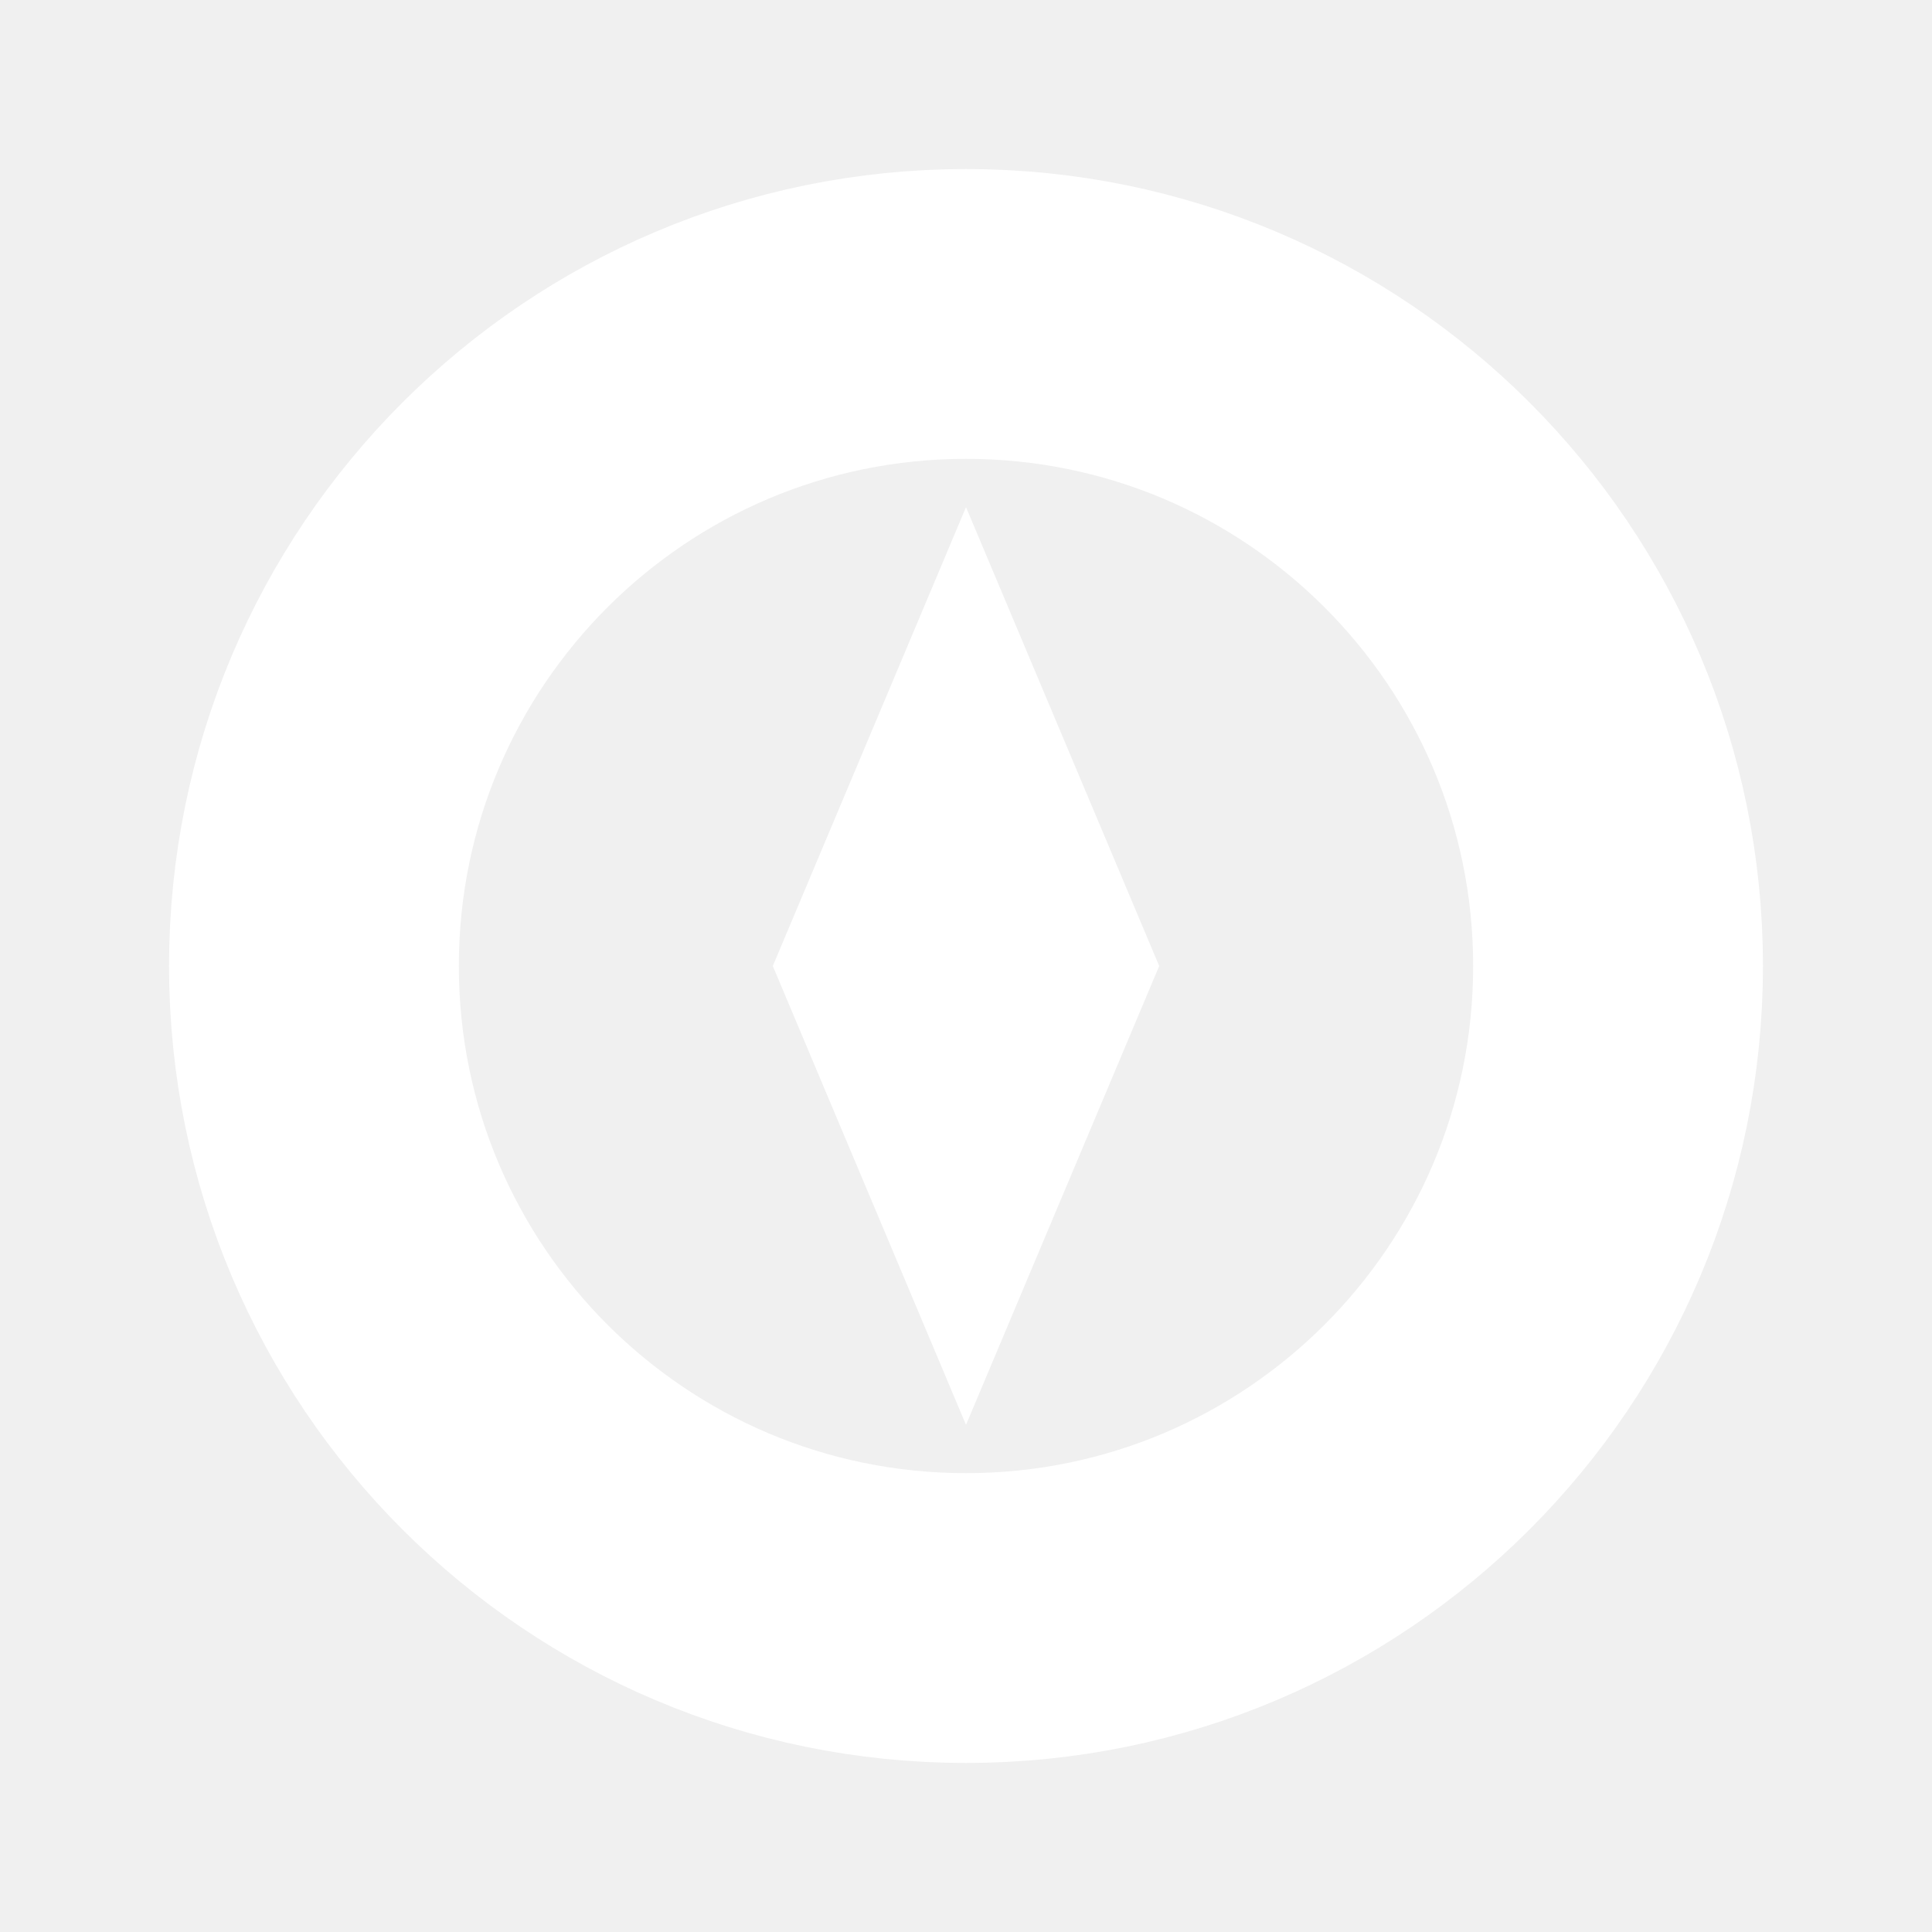
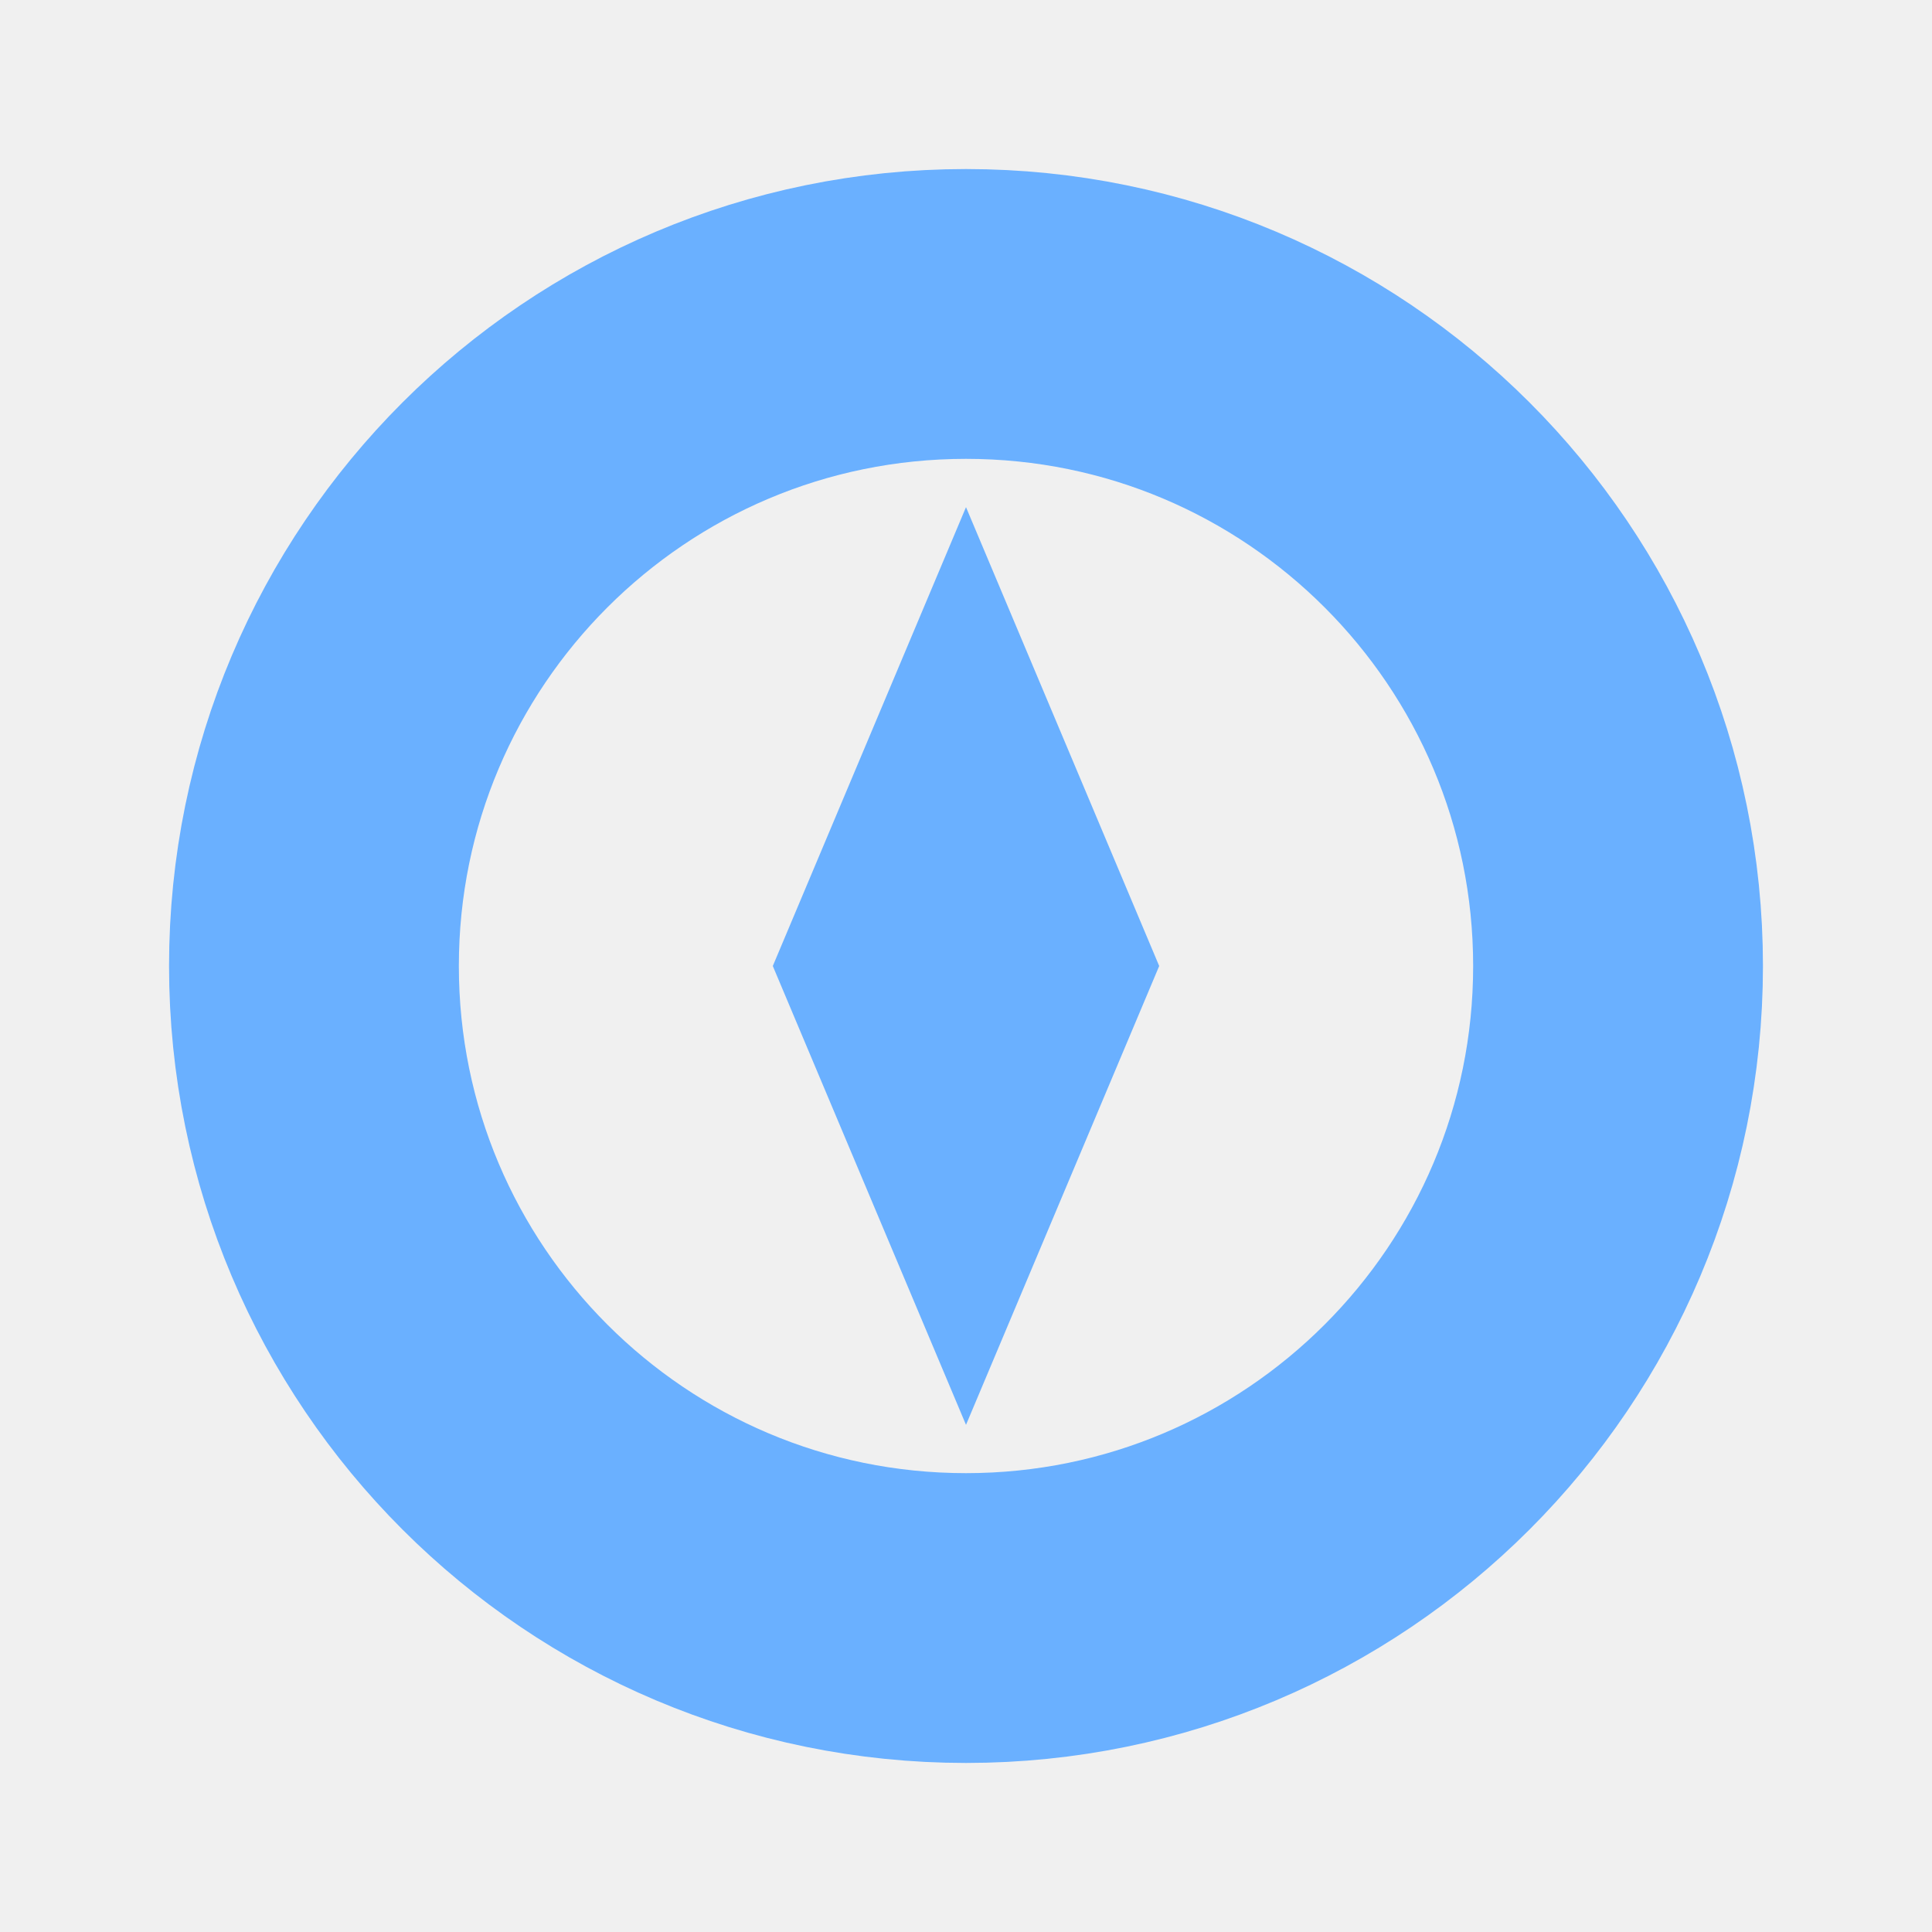
<svg xmlns="http://www.w3.org/2000/svg" width="16" height="16" viewBox="0 0 16 16">
-   <g fill="none" stroke="#ffffff" stroke-width="2.4" stroke-linecap="round" stroke-linejoin="round">
+   <g fill="none" stroke="#6ab0ff" stroke-width="2.4" stroke-linecap="round" stroke-linejoin="round">
    <circle cx="8" cy="8" r="5.4" />
-     <path d="M8 4.2 L9.6 8 L8 11.8 L6.4 8 Z" fill="#ffffff" stroke="none" />
+     <path d="M8 4.2 L9.6 8 L8 11.8 L6.4 8 Z" fill="#6ab0ff" stroke="none" />
  </g>
</svg>
